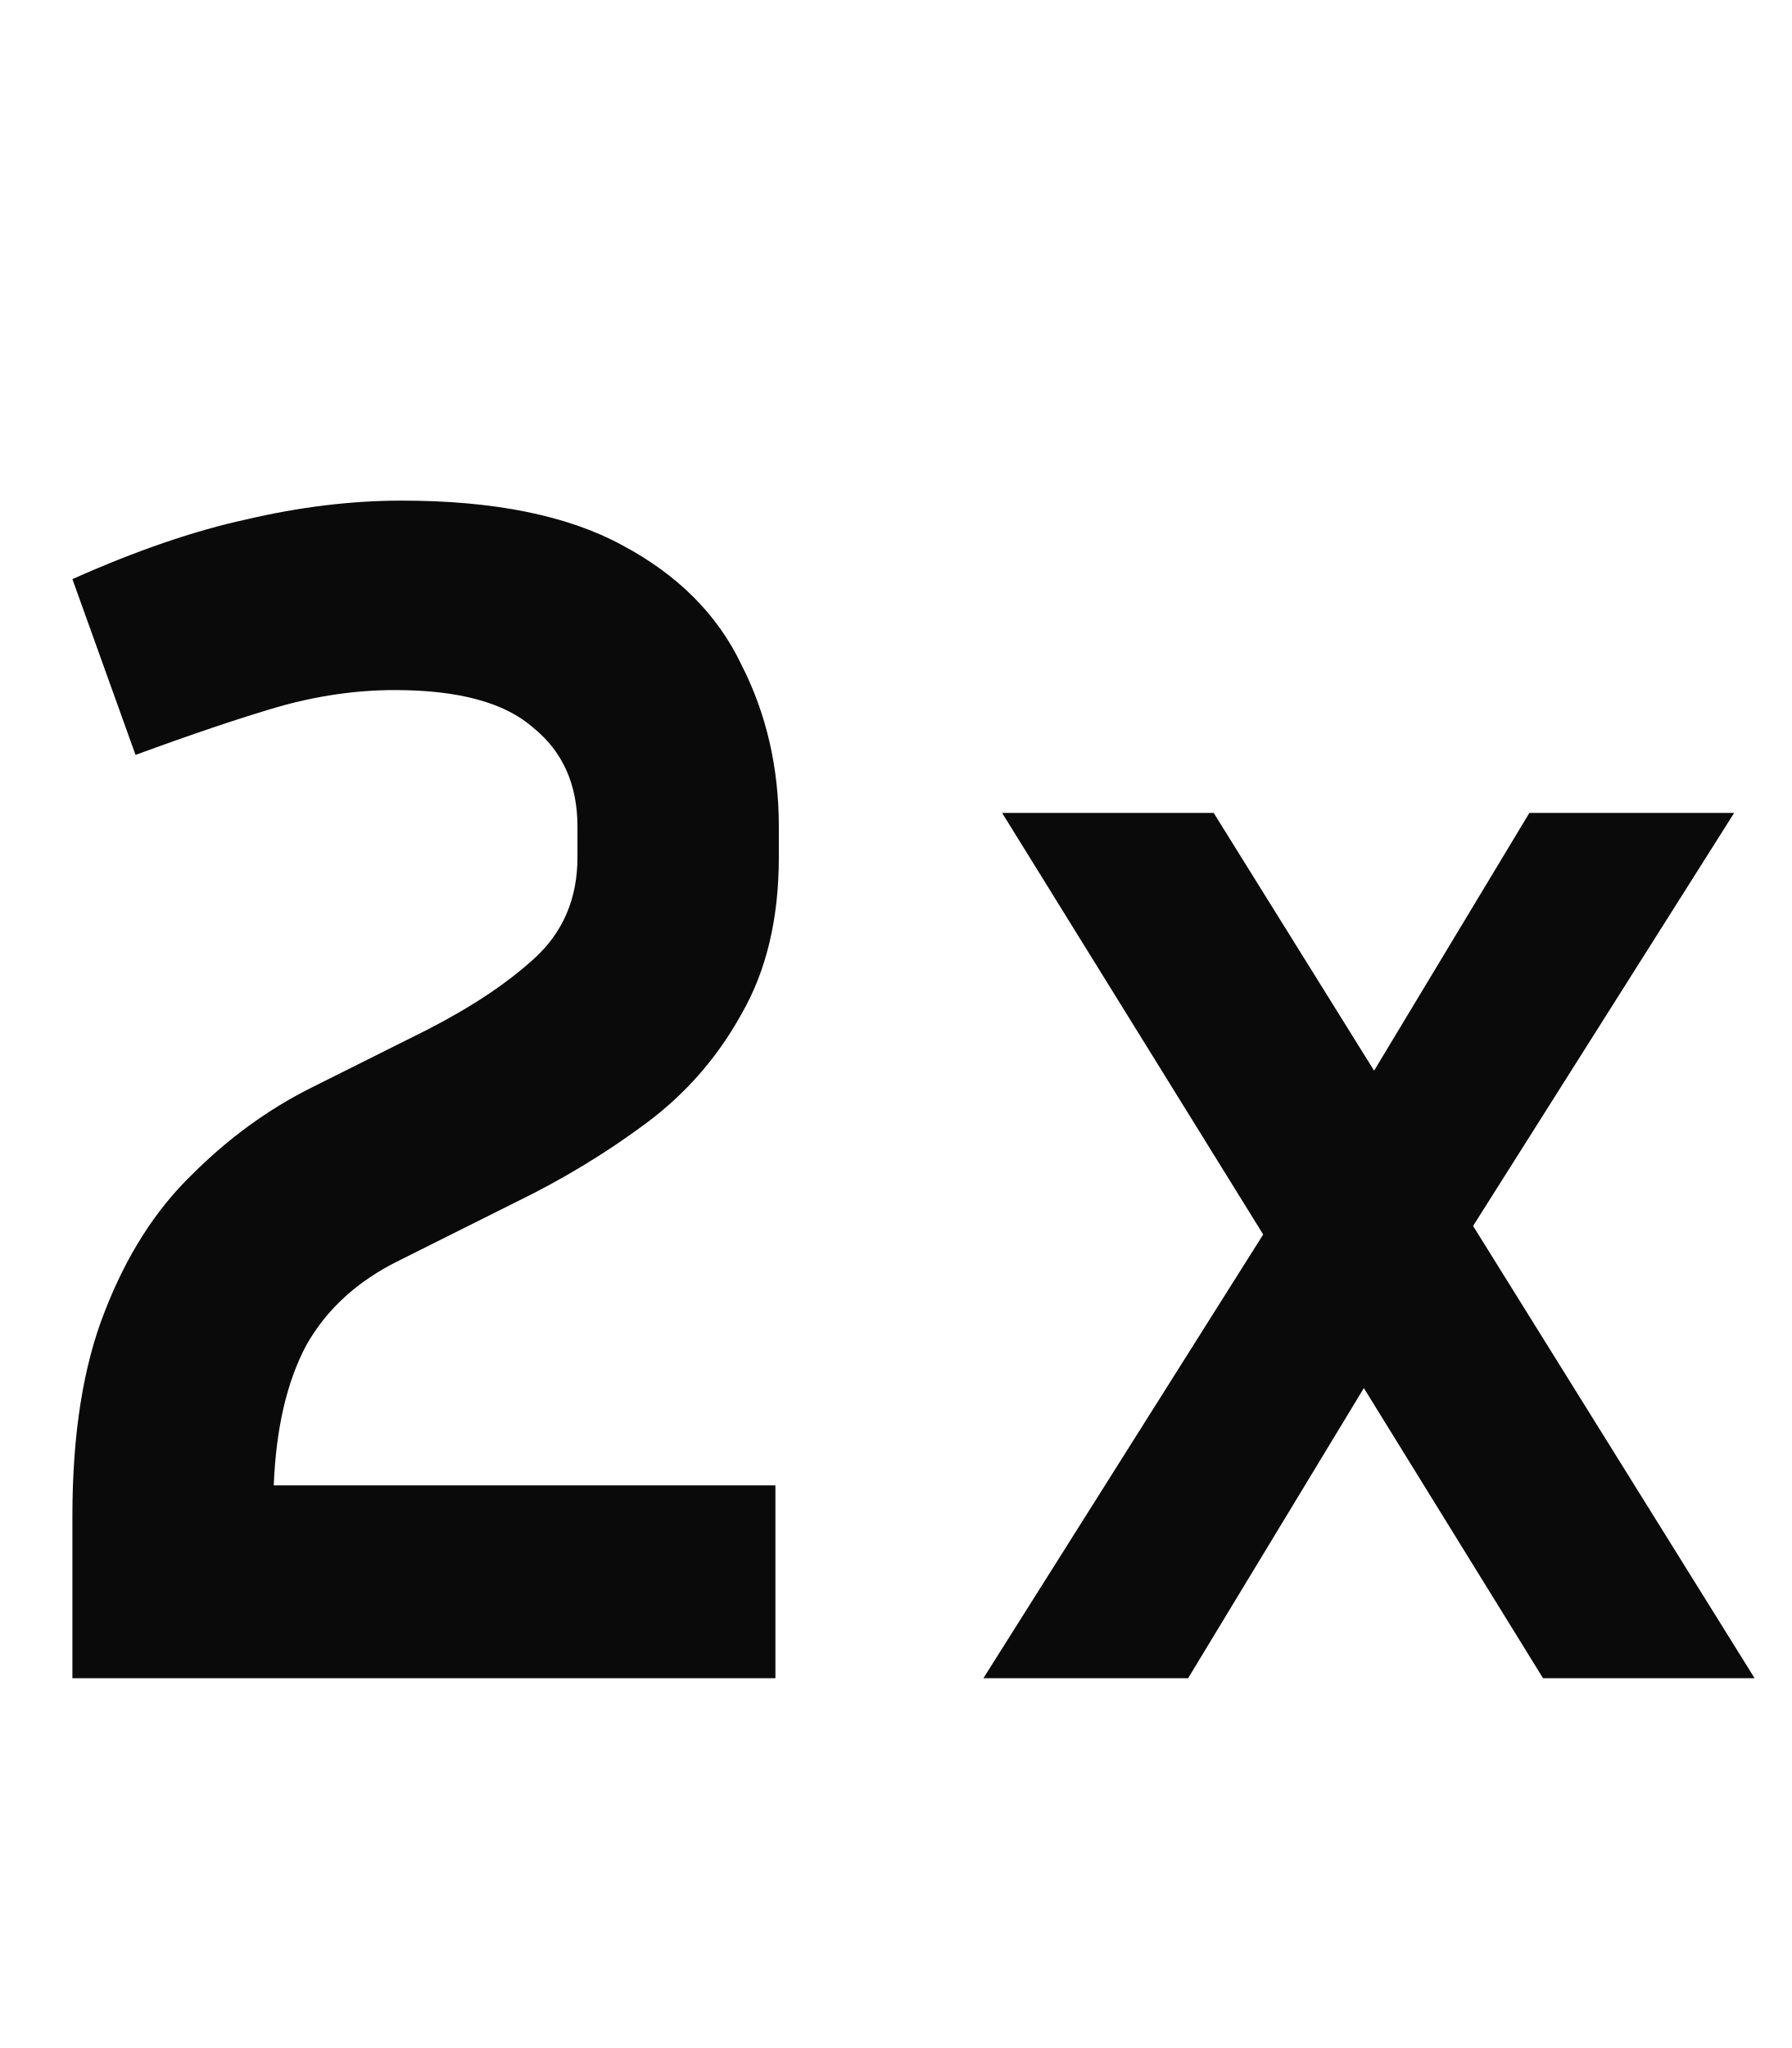
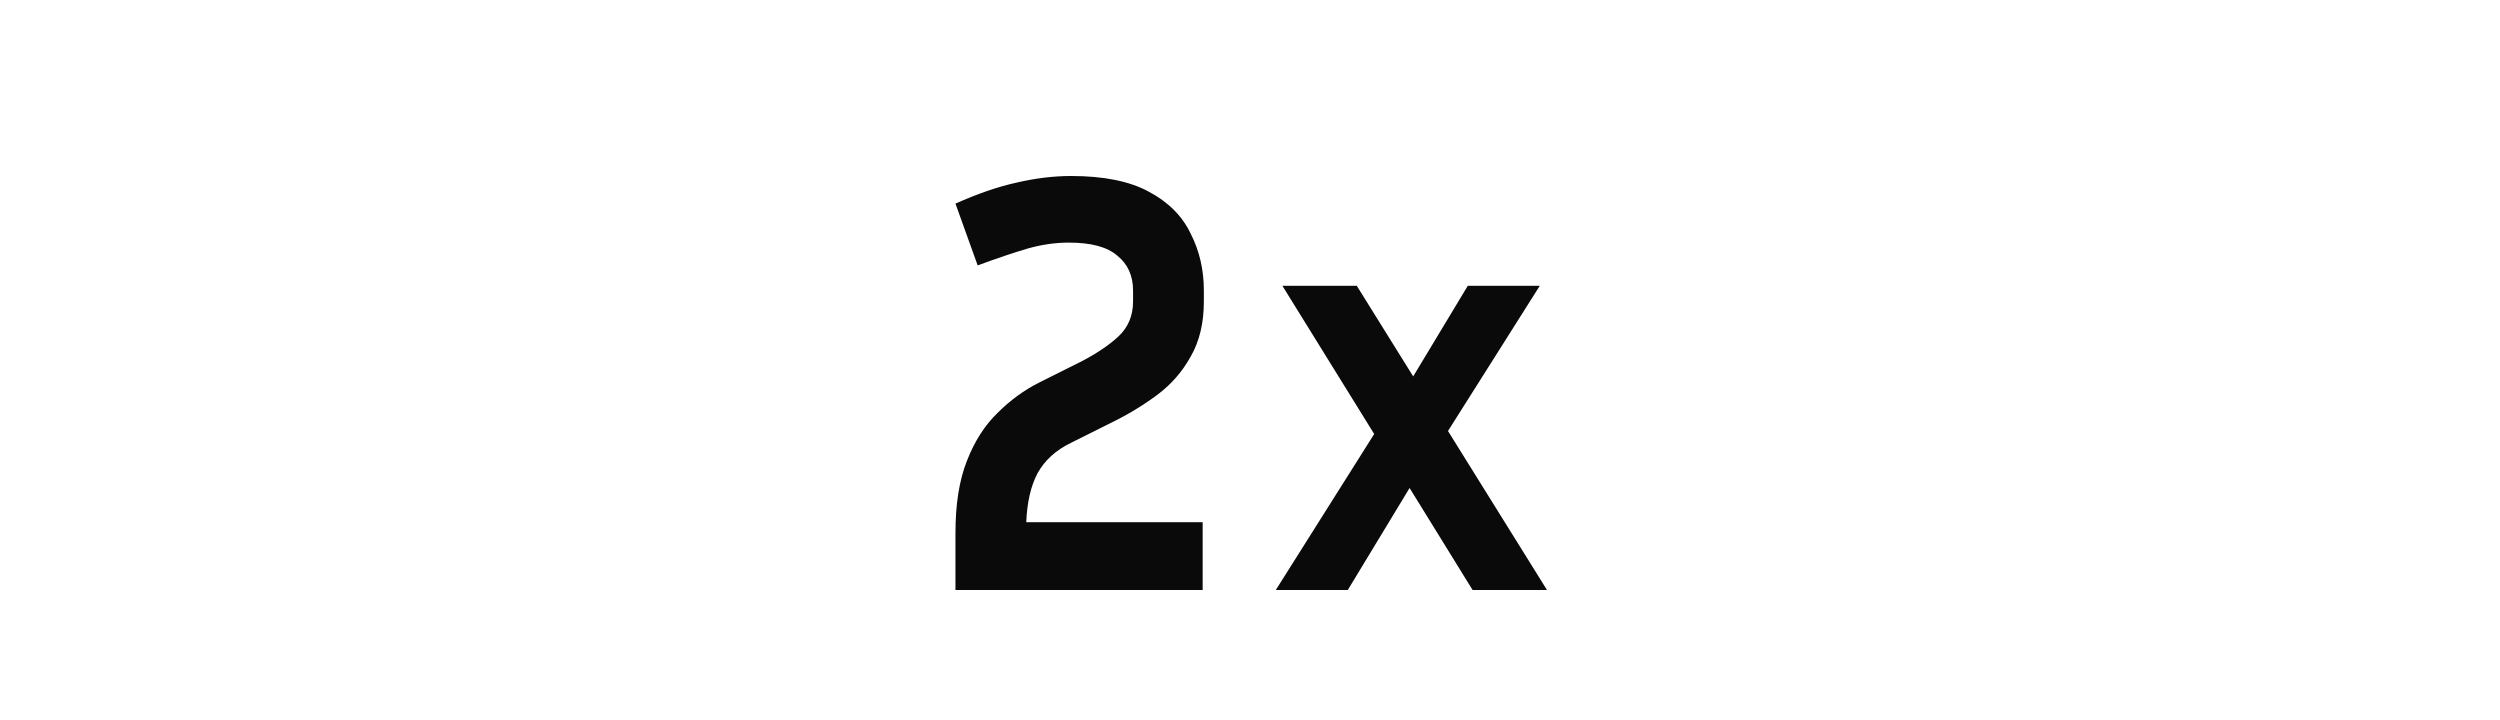
- <svg xmlns="http://www.w3.org/2000/svg" width="63" height="72" viewBox="0 0 63 72" fill="none">
-   <path d="M27.267 59H2.546V53.3C2.546 50.42 2.926 48.02 3.686 46.1C4.446 44.14 5.466 42.54 6.746 41.3C8.026 40.02 9.426 39 10.947 38.24L15.027 36.2C16.587 35.4 17.846 34.56 18.806 33.68C19.806 32.76 20.306 31.58 20.306 30.14V29.06C20.306 27.58 19.787 26.42 18.747 25.58C17.747 24.7 16.127 24.26 13.886 24.26C12.527 24.26 11.146 24.46 9.746 24.86C8.386 25.26 6.726 25.82 4.766 26.54L2.546 20.36C4.786 19.36 6.826 18.66 8.666 18.26C10.546 17.82 12.367 17.6 14.127 17.6C17.366 17.6 19.947 18.12 21.866 19.16C23.826 20.2 25.227 21.6 26.067 23.36C26.947 25.08 27.387 26.98 27.387 29.06V30.14C27.387 32.3 26.947 34.14 26.067 35.66C25.227 37.18 24.107 38.46 22.706 39.5C21.306 40.54 19.787 41.46 18.146 42.26L14.066 44.3C12.586 45.02 11.486 46.02 10.767 47.3C10.086 48.58 9.706 50.22 9.626 52.22H27.267V59ZM54.26 59L47.959 48.8L41.779 59H34.58L44.419 43.4L35.239 28.58H42.679L48.319 37.64L53.779 28.58H60.98L51.8 43.1L61.7 59H54.26Z" fill="#0A0A0A" />
+ <svg xmlns="http://www.w3.org/2000/svg" width="250" height="72" viewBox="0 0 250 72" fill="none">
+   <path d="M120.266 59H95.546V53.3C95.546 50.42 95.927 48.02 96.686 46.1C97.447 44.14 98.466 42.54 99.746 41.3C101.026 40.02 102.426 39 103.946 38.24L108.026 36.2C109.586 35.4 110.846 34.56 111.806 33.68C112.806 32.76 113.306 31.58 113.306 30.14V29.06C113.306 27.58 112.786 26.42 111.746 25.58C110.746 24.7 109.126 24.26 106.886 24.26C105.526 24.26 104.146 24.46 102.746 24.86C101.386 25.26 99.727 25.82 97.766 26.54L95.546 20.36C97.787 19.36 99.826 18.66 101.666 18.26C103.546 17.82 105.366 17.6 107.126 17.6C110.366 17.6 112.946 18.12 114.866 19.16C116.826 20.2 118.226 21.6 119.066 23.36C119.946 25.08 120.386 26.98 120.386 29.06V30.14C120.386 32.3 119.946 34.14 119.066 35.66C118.226 37.18 117.106 38.46 115.706 39.5C114.306 40.54 112.786 41.46 111.146 42.26L107.066 44.3C105.586 45.02 104.486 46.02 103.766 47.3C103.086 48.58 102.706 50.22 102.626 52.22H120.266V59ZM147.259 59L140.959 48.8L134.779 59H127.579L137.419 43.4L128.239 28.58H135.679L141.319 37.64L146.779 28.58H153.979L144.799 43.1L154.699 59H147.259Z" fill="#0A0A0A" />
</svg>
